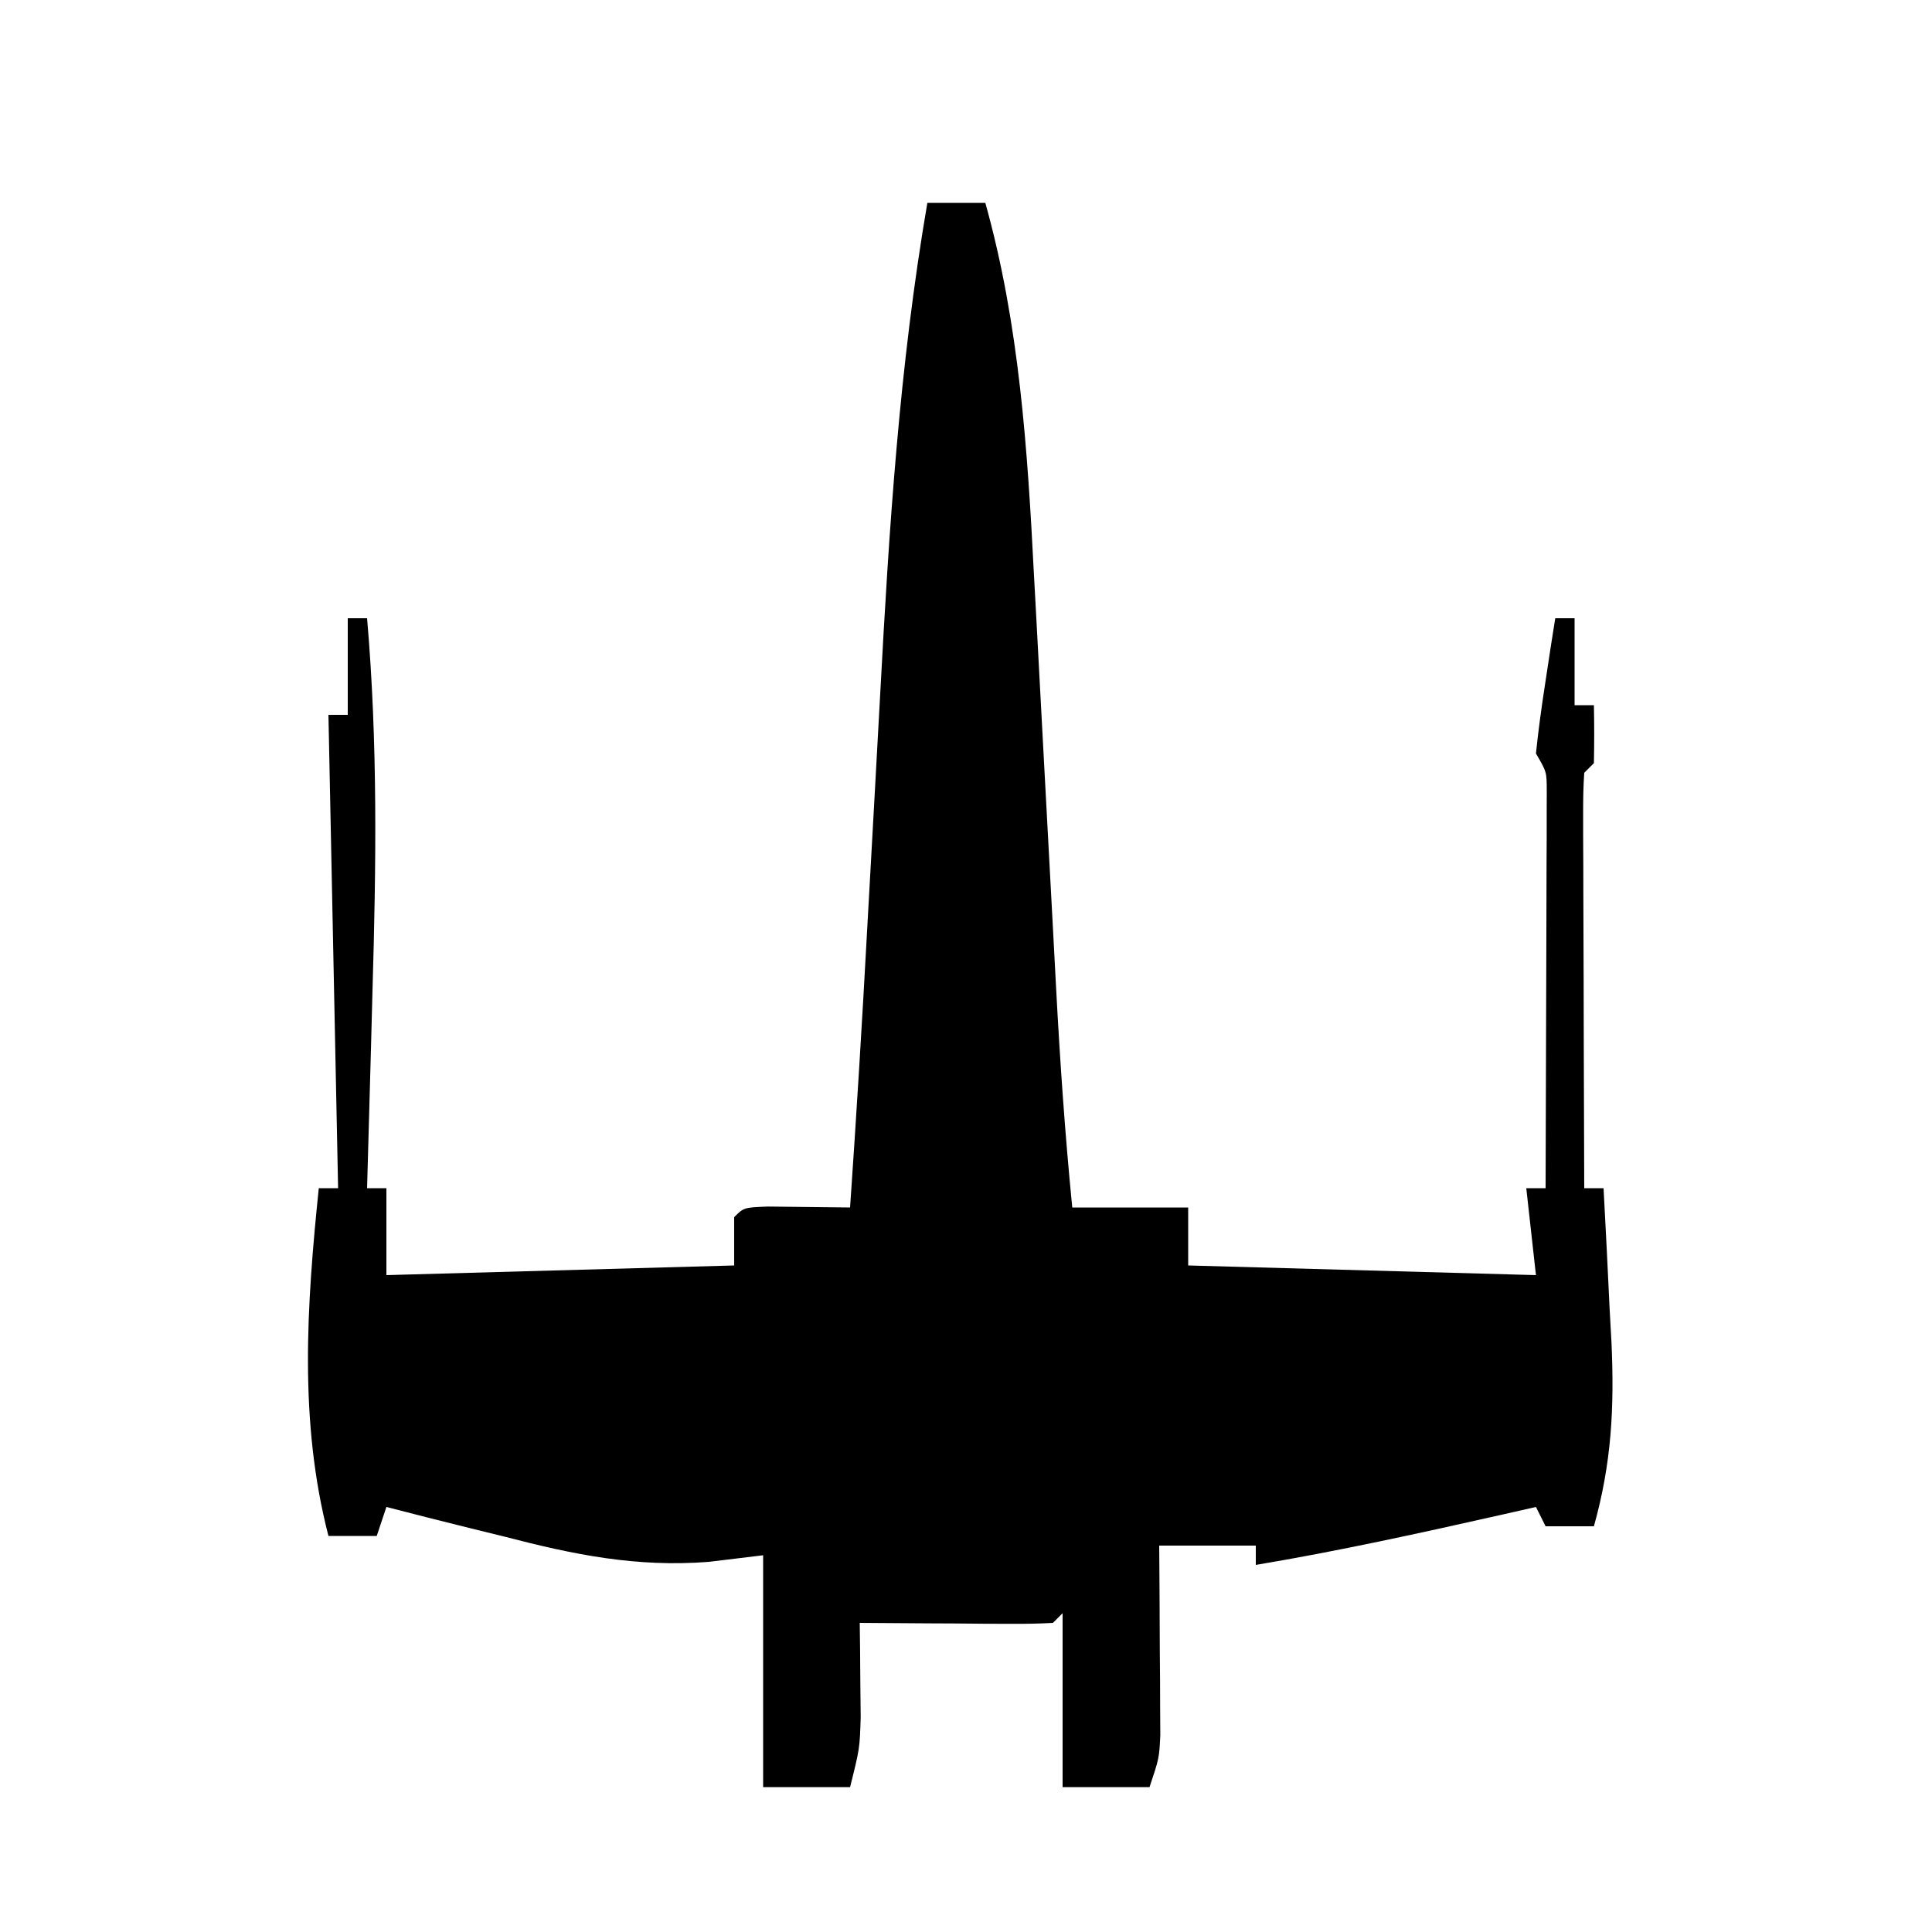
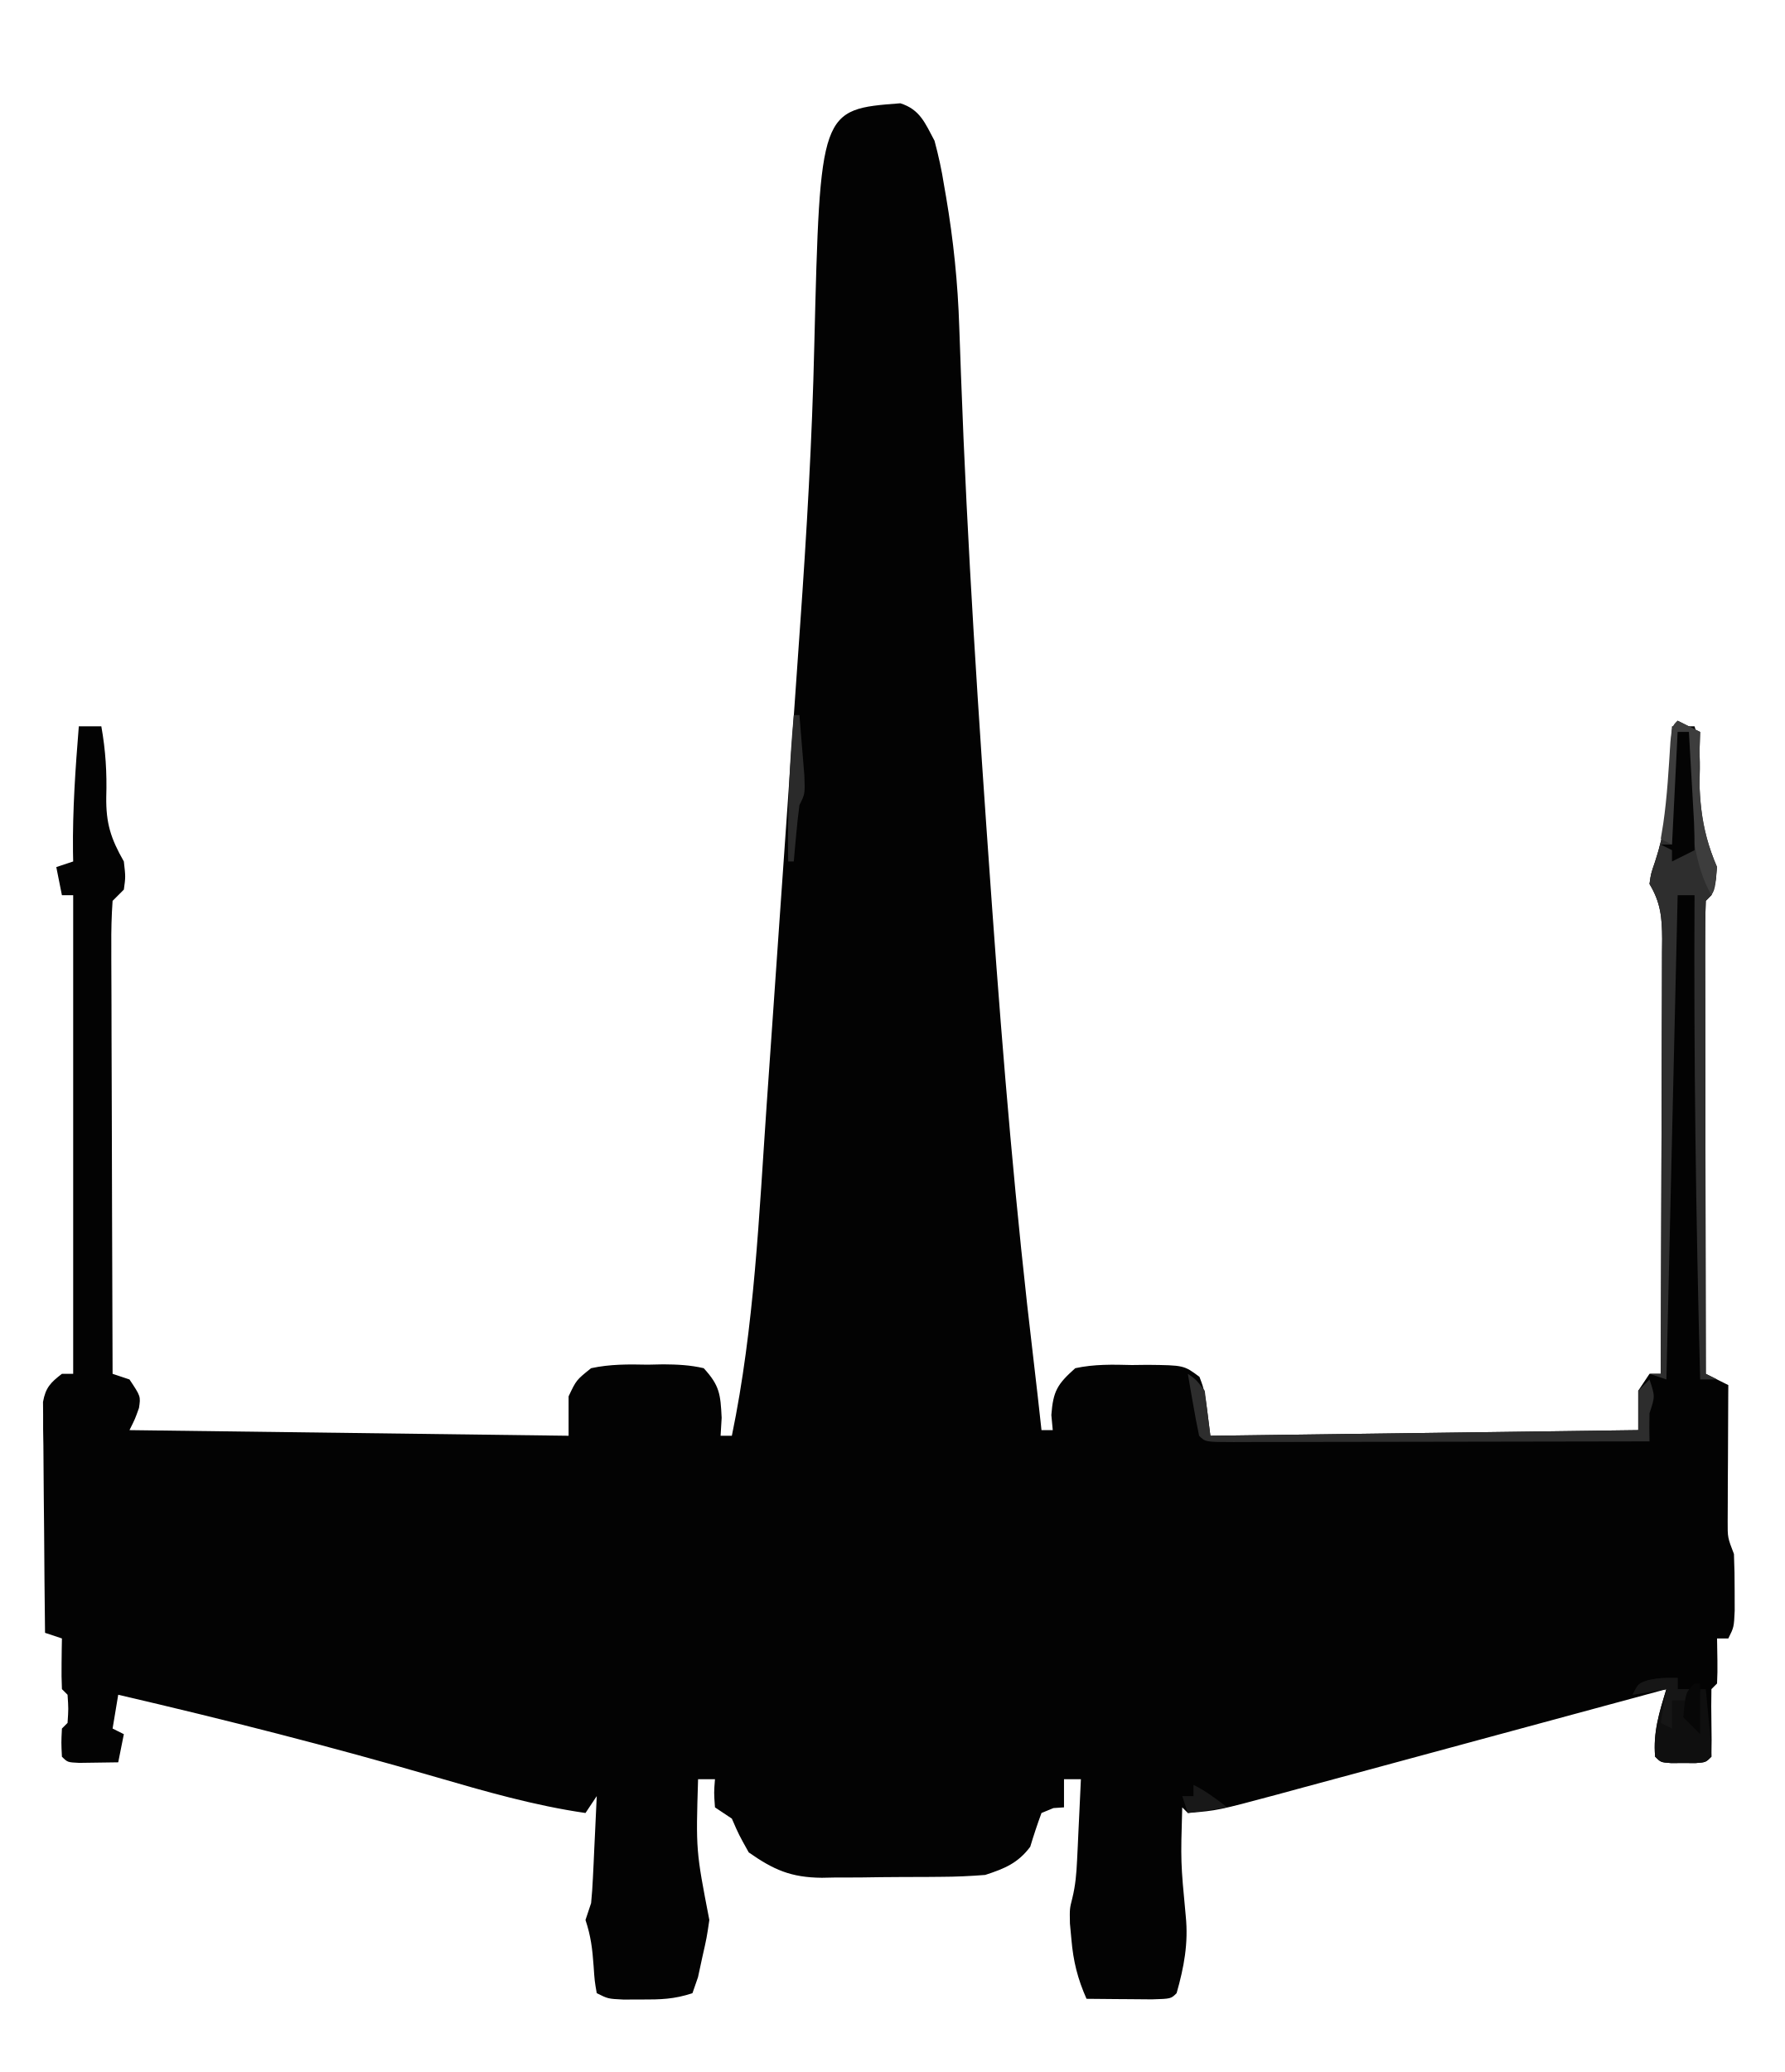
- <svg xmlns="http://www.w3.org/2000/svg" version="1.1" width="200" height="200">
-   <path d="M0 0 C1.98 0 3.96 0 6 0 C9.524 12.584 10.371 25.521 11.035 38.512 C11.119 40.057 11.203 41.603 11.288 43.148 C11.509 47.176 11.722 51.205 11.933 55.233 C12.273 61.688 12.624 68.142 12.974 74.597 C13.094 76.827 13.212 79.057 13.328 81.288 C13.731 88.878 14.253 96.436 15 104 C18.96 104 22.92 104 27 104 C27 105.98 27 107.96 27 110 C38.88 110.33 50.76 110.66 63 111 C62.505 106.545 62.505 106.545 62 102 C62.66 102 63.32 102 64 102 C64.025 95.913 64.043 89.826 64.055 83.738 C64.06 81.666 64.067 79.594 64.075 77.522 C64.088 74.549 64.093 71.575 64.098 68.602 C64.103 67.671 64.108 66.741 64.113 65.783 C64.113 64.922 64.113 64.061 64.114 63.174 C64.116 62.415 64.118 61.655 64.12 60.873 C64.116 58.908 64.116 58.908 63 57 C63.249 54.617 63.572 52.242 63.938 49.875 C64.229 47.953 64.229 47.953 64.527 45.992 C64.761 44.511 64.761 44.511 65 43 C65.66 43 66.32 43 67 43 C67 45.97 67 48.94 67 52 C67.66 52 68.32 52 69 52 C69.043 54 69.041 56 69 58 C68.67 58.33 68.34 58.66 68 59 C67.907 60.351 67.883 61.707 67.886 63.061 C67.887 63.922 67.887 64.782 67.887 65.669 C67.892 66.605 67.897 67.54 67.902 68.504 C67.904 69.457 67.905 70.41 67.907 71.392 C67.912 74.449 67.925 77.506 67.938 80.562 C67.943 82.63 67.947 84.697 67.951 86.764 C67.962 91.842 67.979 96.921 68 102 C68.66 102 69.32 102 70 102 C70.228 106.145 70.429 110.291 70.625 114.438 C70.689 115.602 70.754 116.767 70.82 117.967 C71.125 124.737 70.831 130.466 69 137 C67.35 137 65.7 137 64 137 C63.67 136.34 63.34 135.68 63 135 C61.828 135.266 60.656 135.531 59.449 135.805 C50.994 137.709 42.552 139.568 34 141 C34 140.34 34 139.68 34 139 C30.7 139 27.4 139 24 139 C24.012 140.553 24.023 142.107 24.035 143.707 C24.045 145.742 24.054 147.777 24.062 149.812 C24.071 150.837 24.079 151.861 24.088 152.916 C24.091 153.899 24.094 154.882 24.098 155.895 C24.103 156.801 24.108 157.706 24.114 158.64 C24 161 24 161 23 164 C20.03 164 17.06 164 14 164 C14 158.06 14 152.12 14 146 C13.67 146.33 13.34 146.66 13 147 C11.511 147.087 10.019 147.107 8.527 147.098 C7.628 147.094 6.729 147.091 5.803 147.088 C4.857 147.08 3.912 147.071 2.938 147.062 C1.513 147.056 1.513 147.056 0.061 147.049 C-2.293 147.037 -4.646 147.021 -7 147 C-6.988 147.892 -6.977 148.784 -6.965 149.703 C-6.956 150.874 -6.947 152.044 -6.938 153.25 C-6.926 154.41 -6.914 155.57 -6.902 156.766 C-7 160 -7 160 -8 164 C-10.97 164 -13.94 164 -17 164 C-17 156.08 -17 148.16 -17 140 C-18.86 140.226 -20.72 140.451 -22.637 140.684 C-30.145 141.261 -36.576 139.947 -43.812 138.062 C-44.994 137.772 -46.175 137.481 -47.393 137.182 C-50.267 136.472 -53.135 135.745 -56 135 C-56.33 135.99 -56.66 136.98 -57 138 C-58.65 138 -60.3 138 -62 138 C-65.074 126.087 -64.244 114.132 -63 102 C-62.34 102 -61.68 102 -61 102 C-61.33 85.83 -61.66 69.66 -62 53 C-61.34 53 -60.68 53 -60 53 C-60 49.7 -60 46.4 -60 43 C-59.34 43 -58.68 43 -58 43 C-56.887 55.878 -57.059 68.592 -57.438 81.5 C-57.491 83.499 -57.544 85.497 -57.596 87.496 C-57.723 92.331 -57.859 97.166 -58 102 C-57.34 102 -56.68 102 -56 102 C-56 104.97 -56 107.94 -56 111 C-44.12 110.67 -32.24 110.34 -20 110 C-20 108.35 -20 106.7 -20 105 C-19 104 -19 104 -16.496 103.902 C-13.664 103.935 -10.832 103.967 -8 104 C-7.345 94.491 -6.76 84.981 -6.245 75.463 C-6.006 71.061 -5.756 66.659 -5.509 62.258 C-5.295 58.443 -5.084 54.628 -4.88 50.813 C-3.967 33.751 -2.898 16.867 0 0 Z " fill="#000000" transform="translate(96,21)" />
+ <svg xmlns="http://www.w3.org/2000/svg" version="1.1" width="317" height="368">
+   <path d="M0 0 C3.496 1.108 4.393 3.515 6.07 6.656 C6.783 9.337 7.336 11.813 7.758 14.531 C7.874 15.2 7.991 15.869 8.111 16.559 C9.432 24.301 10.216 31.948 10.465 39.793 C10.531 41.636 10.598 43.48 10.666 45.323 C10.718 46.788 10.718 46.788 10.771 48.282 C11.883 78.781 13.896 109.216 16.07 139.656 C16.155 140.841 16.24 142.026 16.327 143.247 C18.249 170.016 20.485 196.711 23.677 223.36 C24.166 227.457 24.622 231.555 25.07 235.656 C25.73 235.656 26.39 235.656 27.07 235.656 C26.988 234.769 26.905 233.882 26.82 232.969 C27.141 228.716 27.885 227.494 31.07 224.656 C34.437 223.931 37.702 224.004 41.133 224.094 C42.044 224.083 42.954 224.072 43.893 224.061 C50.367 224.132 50.367 224.132 53.129 226.191 C54.07 228.656 54.07 228.656 55.07 236.656 C80.15 236.326 105.23 235.996 131.07 235.656 C131.07 233.346 131.07 231.036 131.07 228.656 C131.73 227.666 132.39 226.676 133.07 225.656 C133.73 225.656 134.39 225.656 135.07 225.656 C135.117 214.903 135.152 204.151 135.174 193.398 C135.184 188.405 135.199 183.412 135.221 178.419 C135.243 173.602 135.255 168.784 135.26 163.967 C135.264 162.128 135.271 160.289 135.282 158.45 C135.296 155.877 135.298 153.303 135.297 150.729 C135.305 149.968 135.312 149.206 135.319 148.421 C135.304 144.62 135.044 141.929 133.07 138.656 C133.32 136.844 133.32 136.844 134.07 134.656 C135.831 129.278 136.463 124.36 136.695 118.719 C136.734 117.94 136.773 117.16 136.812 116.357 C136.906 114.457 136.989 112.557 137.07 110.656 C138.39 110.656 139.71 110.656 141.07 110.656 C142.173 114.152 142.075 117.262 141.945 120.906 C141.894 125.059 142.014 128.319 143.633 132.156 C145.097 135.722 145.365 137.097 144.07 140.656 C143.74 140.986 143.41 141.316 143.07 141.656 C142.975 144.273 142.945 146.864 142.957 149.481 C142.957 150.71 142.957 150.71 142.956 151.964 C142.957 154.686 142.965 157.407 142.973 160.129 C142.975 162.011 142.976 163.893 142.977 165.775 C142.981 170.738 142.991 175.701 143.002 180.664 C143.012 185.725 143.016 190.785 143.021 195.846 C143.032 205.783 143.049 215.719 143.07 225.656 C144.39 226.316 145.71 226.976 147.07 227.656 C147.065 228.458 147.06 229.261 147.054 230.087 C147.034 233.714 147.021 237.342 147.008 240.969 C146.999 242.231 146.991 243.494 146.982 244.795 C146.979 246.003 146.976 247.212 146.973 248.457 C146.967 249.572 146.962 250.688 146.957 251.837 C146.943 254.737 146.943 254.737 148.07 257.656 C148.165 259.842 148.2 262.031 148.195 264.219 C148.198 265.375 148.2 266.531 148.203 267.723 C148.07 270.656 148.07 270.656 147.07 272.656 C146.41 272.656 145.75 272.656 145.07 272.656 C145.101 274.605 145.101 274.605 145.133 276.594 C145.154 277.948 145.142 279.304 145.07 280.656 C144.74 280.986 144.41 281.316 144.07 281.656 C144.024 283.656 144.033 285.657 144.07 287.656 C144.108 289.656 144.117 291.657 144.07 293.656 C143.07 294.656 143.07 294.656 141.258 294.789 C140.175 294.785 140.175 294.785 139.07 294.781 C138.348 294.784 137.627 294.786 136.883 294.789 C135.07 294.656 135.07 294.656 134.07 293.656 C133.689 289.336 134.846 285.771 136.07 281.656 C135.536 281.801 135.001 281.946 134.45 282.096 C121.025 285.738 107.599 289.375 94.171 293.006 C90.436 294.016 86.7 295.028 82.965 296.041 C78.814 297.167 74.661 298.287 70.508 299.406 C69.324 299.729 68.139 300.051 66.919 300.383 C56.385 303.209 56.385 303.209 51.07 303.656 C50.74 303.326 50.41 302.996 50.07 302.656 C49.787 312.351 49.787 312.351 50.695 321.969 C51.184 326.771 50.387 331.029 49.07 335.656 C48.07 336.656 48.07 336.656 44.691 336.754 C43.297 336.747 41.902 336.735 40.508 336.719 C39.441 336.712 39.441 336.712 38.354 336.705 C36.592 336.693 34.831 336.675 33.07 336.656 C31.483 333.087 30.713 329.982 30.383 326.094 C30.296 325.164 30.21 324.235 30.121 323.277 C30.07 320.656 30.07 320.656 30.547 318.777 C31.105 316.515 31.277 314.435 31.387 312.109 C31.45 310.843 31.45 310.843 31.514 309.551 C31.553 308.678 31.592 307.805 31.633 306.906 C31.676 306.018 31.719 305.13 31.764 304.215 C31.869 302.029 31.972 299.843 32.07 297.656 C31.08 297.656 30.09 297.656 29.07 297.656 C29.07 299.306 29.07 300.956 29.07 302.656 C28.142 302.718 28.142 302.718 27.195 302.781 C26.143 303.214 26.143 303.214 25.07 303.656 C24.34 305.634 23.676 307.637 23.07 309.656 C20.883 312.573 18.5 313.537 15.07 314.656 C12.402 314.868 9.84 314.984 7.172 314.992 C6.419 314.999 5.666 315.006 4.889 315.012 C3.301 315.022 1.713 315.027 0.124 315.027 C-2.29 315.031 -4.703 315.068 -7.117 315.105 C-8.667 315.111 -10.216 315.115 -11.766 315.117 C-12.479 315.132 -13.193 315.146 -13.929 315.161 C-19.448 315.111 -22.512 313.744 -26.93 310.656 C-28.68 307.531 -28.68 307.531 -29.93 304.656 C-30.92 303.996 -31.91 303.336 -32.93 302.656 C-33.117 300.031 -33.117 300.031 -32.93 297.656 C-33.92 297.656 -34.91 297.656 -35.93 297.656 C-36.318 310.322 -36.318 310.322 -33.93 322.656 C-34.383 325.758 -34.383 325.758 -35.18 329.281 C-35.432 330.449 -35.685 331.617 -35.945 332.82 C-36.27 333.756 -36.595 334.692 -36.93 335.656 C-40.168 336.736 -42.59 336.79 -45.992 336.781 C-47.056 336.784 -48.119 336.786 -49.215 336.789 C-51.93 336.656 -51.93 336.656 -53.93 335.656 C-54.309 333.477 -54.309 333.477 -54.492 330.781 C-54.706 327.788 -54.974 325.523 -55.93 322.656 C-55.6 321.666 -55.27 320.676 -54.93 319.656 C-54.784 318.177 -54.683 316.692 -54.613 315.207 C-54.571 314.359 -54.529 313.512 -54.486 312.639 C-54.447 311.758 -54.408 310.877 -54.367 309.969 C-54.324 309.076 -54.281 308.183 -54.236 307.264 C-54.13 305.061 -54.028 302.859 -53.93 300.656 C-54.59 301.646 -55.25 302.636 -55.93 303.656 C-65.041 302.331 -73.73 299.826 -82.548 297.26 C-101.217 291.835 -119.995 287.054 -138.93 282.656 C-139.26 284.636 -139.59 286.616 -139.93 288.656 C-139.27 288.986 -138.61 289.316 -137.93 289.656 C-138.26 291.306 -138.59 292.956 -138.93 294.656 C-140.409 294.683 -141.888 294.703 -143.367 294.719 C-144.191 294.73 -145.015 294.742 -145.863 294.754 C-147.93 294.656 -147.93 294.656 -148.93 293.656 C-149.055 291.156 -149.055 291.156 -148.93 288.656 C-148.6 288.326 -148.27 287.996 -147.93 287.656 C-147.763 285.156 -147.763 285.156 -147.93 282.656 C-148.26 282.326 -148.59 281.996 -148.93 281.656 C-149.001 280.137 -149.014 278.615 -148.992 277.094 C-148.983 276.267 -148.974 275.441 -148.965 274.59 C-148.953 273.952 -148.942 273.314 -148.93 272.656 C-149.92 272.326 -150.91 271.996 -151.93 271.656 C-152.004 265.587 -152.058 259.519 -152.094 253.449 C-152.11 251.384 -152.13 249.319 -152.156 247.254 C-152.192 244.288 -152.209 241.322 -152.223 238.355 C-152.238 237.43 -152.254 236.505 -152.27 235.552 C-152.27 234.261 -152.27 234.261 -152.27 232.944 C-152.277 232.187 -152.284 231.43 -152.29 230.649 C-151.831 228.11 -150.953 227.211 -148.93 225.656 C-148.27 225.656 -147.61 225.656 -146.93 225.656 C-146.93 197.606 -146.93 169.556 -146.93 140.656 C-147.59 140.656 -148.25 140.656 -148.93 140.656 C-149.26 139.006 -149.59 137.356 -149.93 135.656 C-148.94 135.326 -147.95 134.996 -146.93 134.656 C-146.941 134.097 -146.953 133.537 -146.965 132.961 C-147.049 125.49 -146.53 118.1 -145.93 110.656 C-144.61 110.656 -143.29 110.656 -141.93 110.656 C-141.168 114.941 -140.924 118.863 -141.055 123.219 C-141.118 127.866 -140.258 130.582 -137.93 134.656 C-137.617 137.406 -137.617 137.406 -137.93 139.656 C-138.92 140.646 -138.92 140.646 -139.93 141.656 C-140.118 144.337 -140.182 146.913 -140.157 149.594 C-140.157 150.824 -140.157 150.824 -140.158 152.078 C-140.156 154.794 -140.141 157.51 -140.125 160.227 C-140.121 162.107 -140.118 163.987 -140.116 165.868 C-140.109 170.823 -140.089 175.778 -140.067 180.733 C-140.047 185.787 -140.037 190.841 -140.027 195.895 C-140.006 205.815 -139.972 215.736 -139.93 225.656 C-138.94 225.986 -137.95 226.316 -136.93 226.656 C-134.93 229.656 -134.93 229.656 -135.242 231.719 C-135.93 233.656 -135.93 233.656 -136.93 235.656 C-111.19 235.986 -85.45 236.316 -58.93 236.656 C-58.93 234.346 -58.93 232.036 -58.93 229.656 C-57.559 226.758 -57.559 226.758 -54.93 224.656 C-51.558 223.928 -48.305 223.958 -44.867 224.031 C-43.956 224.012 -43.046 223.993 -42.107 223.973 C-39.605 223.991 -37.368 224.09 -34.93 224.656 C-32.097 227.746 -31.949 229.26 -31.742 233.469 C-31.835 235.047 -31.835 235.047 -31.93 236.656 C-31.27 236.656 -30.61 236.656 -29.93 236.656 C-25.924 217.311 -25.102 197.439 -23.741 177.774 C-23.526 174.677 -23.309 171.58 -23.092 168.483 C-22.578 161.148 -22.069 153.813 -21.561 146.478 C-21.044 139.005 -20.521 131.532 -19.993 124.059 C-19.536 117.567 -19.083 111.074 -18.633 104.582 C-18.366 100.738 -18.099 96.895 -17.826 93.052 C-16.646 76.37 -15.666 59.718 -15.288 42.996 C-14.25 1.084 -14.25 1.084 0 0 Z " fill="#030303" transform="translate(159.9297,18.34375)" />
+   <path d="M0 0 C1.32 0.66 2.64 1.32 4 2 C3.965 3.062 3.93 4.124 3.895 5.219 C3.72 12.951 3.883 18.818 7 26 C6.628 30.372 6.628 30.372 5 32 C4.905 34.617 4.874 37.207 4.886 39.824 C4.886 40.644 4.886 41.463 4.886 42.308 C4.887 45.029 4.895 47.751 4.902 50.473 C4.904 52.355 4.906 54.236 4.907 56.118 C4.91 61.081 4.92 66.045 4.931 71.008 C4.942 76.068 4.946 81.129 4.951 86.189 C4.962 96.126 4.979 106.063 5 116 C5.66 116.33 6.32 116.66 7 117 C6.01 117 5.02 117 4 117 C3.244 88.327 2.851 59.683 3 31 C2.01 31 1.02 31 0 31 C-0.66 59.38 -1.32 87.76 -2 117 C-2.99 116.67 -3.98 116.34 -5 116 C-4.34 116 -3.68 116 -3 116 C-2.954 105.247 -2.918 94.495 -2.896 83.742 C-2.886 78.749 -2.872 73.756 -2.849 68.763 C-2.827 63.946 -2.815 59.128 -2.81 54.311 C-2.807 52.472 -2.799 50.633 -2.789 48.794 C-2.774 46.22 -2.772 43.647 -2.773 41.073 C-2.766 40.312 -2.759 39.55 -2.751 38.765 C-2.766 34.963 -3.026 32.273 -5 29 C-4.75 27.188 -4.75 27.188 -4 25 C-2.237 19.629 -1.637 14.759 -1.438 9.125 C-1.123 1.123 -1.123 1.123 0 0 Z " fill="#2E2E2E" transform="translate(298,128)" />
+   <path d="M0 0 C1.438 1 1.438 1 3 3 C3.33 5.64 3.66 8.28 4 11 C29.08 10.67 54.16 10.34 80 10 C80 7.69 80 5.38 80 3 C80.66 2.34 81.32 1.68 82 1 C83 4 83 4 82 7 C81.961 8.666 81.955 10.334 82 12 C71.717 12.023 61.434 12.041 51.151 12.052 C46.377 12.057 41.602 12.064 36.828 12.075 C32.224 12.086 27.621 12.092 23.017 12.095 C21.257 12.097 19.497 12.1 17.736 12.106 C15.279 12.113 12.822 12.114 10.365 12.114 C9.63 12.117 8.895 12.121 8.138 12.124 C3.114 12.114 3.114 12.114 2 11 C1.605 9.154 1.258 7.298 0.938 5.438 C0.761 4.426 0.584 3.414 0.402 2.371 C0.27 1.589 0.137 0.806 0 0 Z " fill="#2D2D2D" transform="translate(211,244)" />
+   <path d="M0 0 C0 0.66 0 1.32 0 2 C0.66 2 1.32 2 2 2 C1.979 2.804 1.959 3.609 1.938 4.438 C1.704 6.934 1.704 6.934 3 8 C3.33 6.02 3.66 4.04 4 2 C4.33 2 4.66 2 5 2 C5.194 3.979 5.38 5.958 5.562 7.938 C5.667 9.04 5.771 10.142 5.879 11.277 C5.919 12.176 5.959 13.074 6 14 C5 15 5 15 3.188 15.133 C2.466 15.13 1.744 15.128 1 15.125 C0.278 15.128 -0.444 15.13 -1.188 15.133 C-3 15 -3 15 -4 14 C-4.38 9.691 -3.283 6.091 -2 2 C-3.98 2.33 -5.96 2.66 -8 3 C-7 1 -7 1 -5.125 0.375 C-3 0 -3 0 0 0 Z " fill="#0F0F0F" transform="translate(298,298)" />
+   <path d="M0 0 C1.32 0.66 2.64 1.32 4 2 C3.965 3.062 3.93 4.124 3.895 5.219 C3.72 12.951 3.883 18.818 7 26 C6.688 29 6.688 29 6 31 C4.345 28.021 3.615 25.339 3 22 C2.67 21.34 2.34 20.68 2 20 C1.917 18.625 1.893 17.245 1.902 15.867 C1.906 15.062 1.909 14.256 1.912 13.426 C1.92 12.584 1.929 11.742 1.938 10.875 C1.942 10.026 1.947 9.176 1.951 8.301 C1.963 6.2 1.981 4.1 2 2 C1.34 2 0.68 2 0 2 C0.012 3.276 0.023 4.552 0.035 5.867 C0.045 7.536 0.054 9.206 0.062 10.875 C0.071 11.717 0.079 12.559 0.088 13.426 C0.091 14.231 0.094 15.037 0.098 15.867 C0.103 16.611 0.108 17.354 0.114 18.121 C0 20 0 20 -1 22 C-1.66 21.67 -2.32 21.34 -3 21 C-2.856 20.113 -2.711 19.226 -2.562 18.312 C-1.853 13.464 -1.593 8.582 -1.281 3.695 C-1 1 -1 1 0 0 Z " fill="#3D3D3D" transform="translate(298,128)" />
+   <path d="M0 0 C0.66 0 1.32 0 2 0 C2.168 2.937 2.334 5.875 2.5 8.812 C2.548 9.646 2.595 10.479 2.645 11.338 C2.712 12.542 2.712 12.542 2.781 13.77 C2.823 14.508 2.865 15.246 2.908 16.007 C2.985 17.67 3 19.335 3 21 C1.02 21.99 1.02 21.99 -1 23 C-1 22.34 -1 21.68 -1 21 C-1.66 20.67 -2.32 20.34 -3 20 C-2.34 20 -1.68 20 -1 20 C-0.67 13.4 -0.34 6.8 0 0 Z " fill="#040404" transform="translate(298,130)" />
+   <path d="M0 0 C0.33 0 0.66 0 1 0 C1.194 2.291 1.38 4.583 1.562 6.875 C1.667 8.151 1.771 9.427 1.879 10.742 C2 14 2 14 1 16 C0.774 17.704 0.591 19.413 0.438 21.125 C0.312 22.49 0.312 22.49 0.184 23.883 C0.123 24.581 0.062 25.28 0 26 C-0.33 26 -0.66 26 -1 26 C-1.129 17.275 -0.796 8.69 0 0 Z " fill="#2A2A2A" transform="translate(141,127)" />
+   <path d="M0 0 C0 0.66 0 1.32 0 2 C0.66 2 1.32 2 2 2 C2 2.66 2 3.32 2 4 C1.01 4 0.02 4 -1 4 C-1 5.65 -1 7.3 -1 9 C-1.66 8.67 -2.32 8.34 -3 8 C-2.67 6.02 -2.34 4.04 -2 2 C-3.98 2.33 -5.96 2.66 -8 3 C-7 1 -7 1 -5.125 0.375 C-3 0 -3 0 0 0 Z " fill="#161616" transform="translate(298,298)" />
+   <path d="M0 0 C2.217 1.109 4.036 2.494 6 4 C3.69 4.33 1.38 4.66 -1 5 C-1.33 4.01 -1.66 3.02 -2 2 C-1.34 2 -0.68 2 0 2 C0 1.34 0 0.68 0 0 Z " fill="#181818" transform="translate(212,317)" />
+   <path d="M0 0 C0.33 0 0.66 0 1 0 C1 2.97 1 5.94 1 9 C0.01 8.01 -0.98 7.02 -2 6 C-1.579 1.579 -1.579 1.579 0 0 Z " fill="#070707" transform="translate(301,299)" />
</svg>
